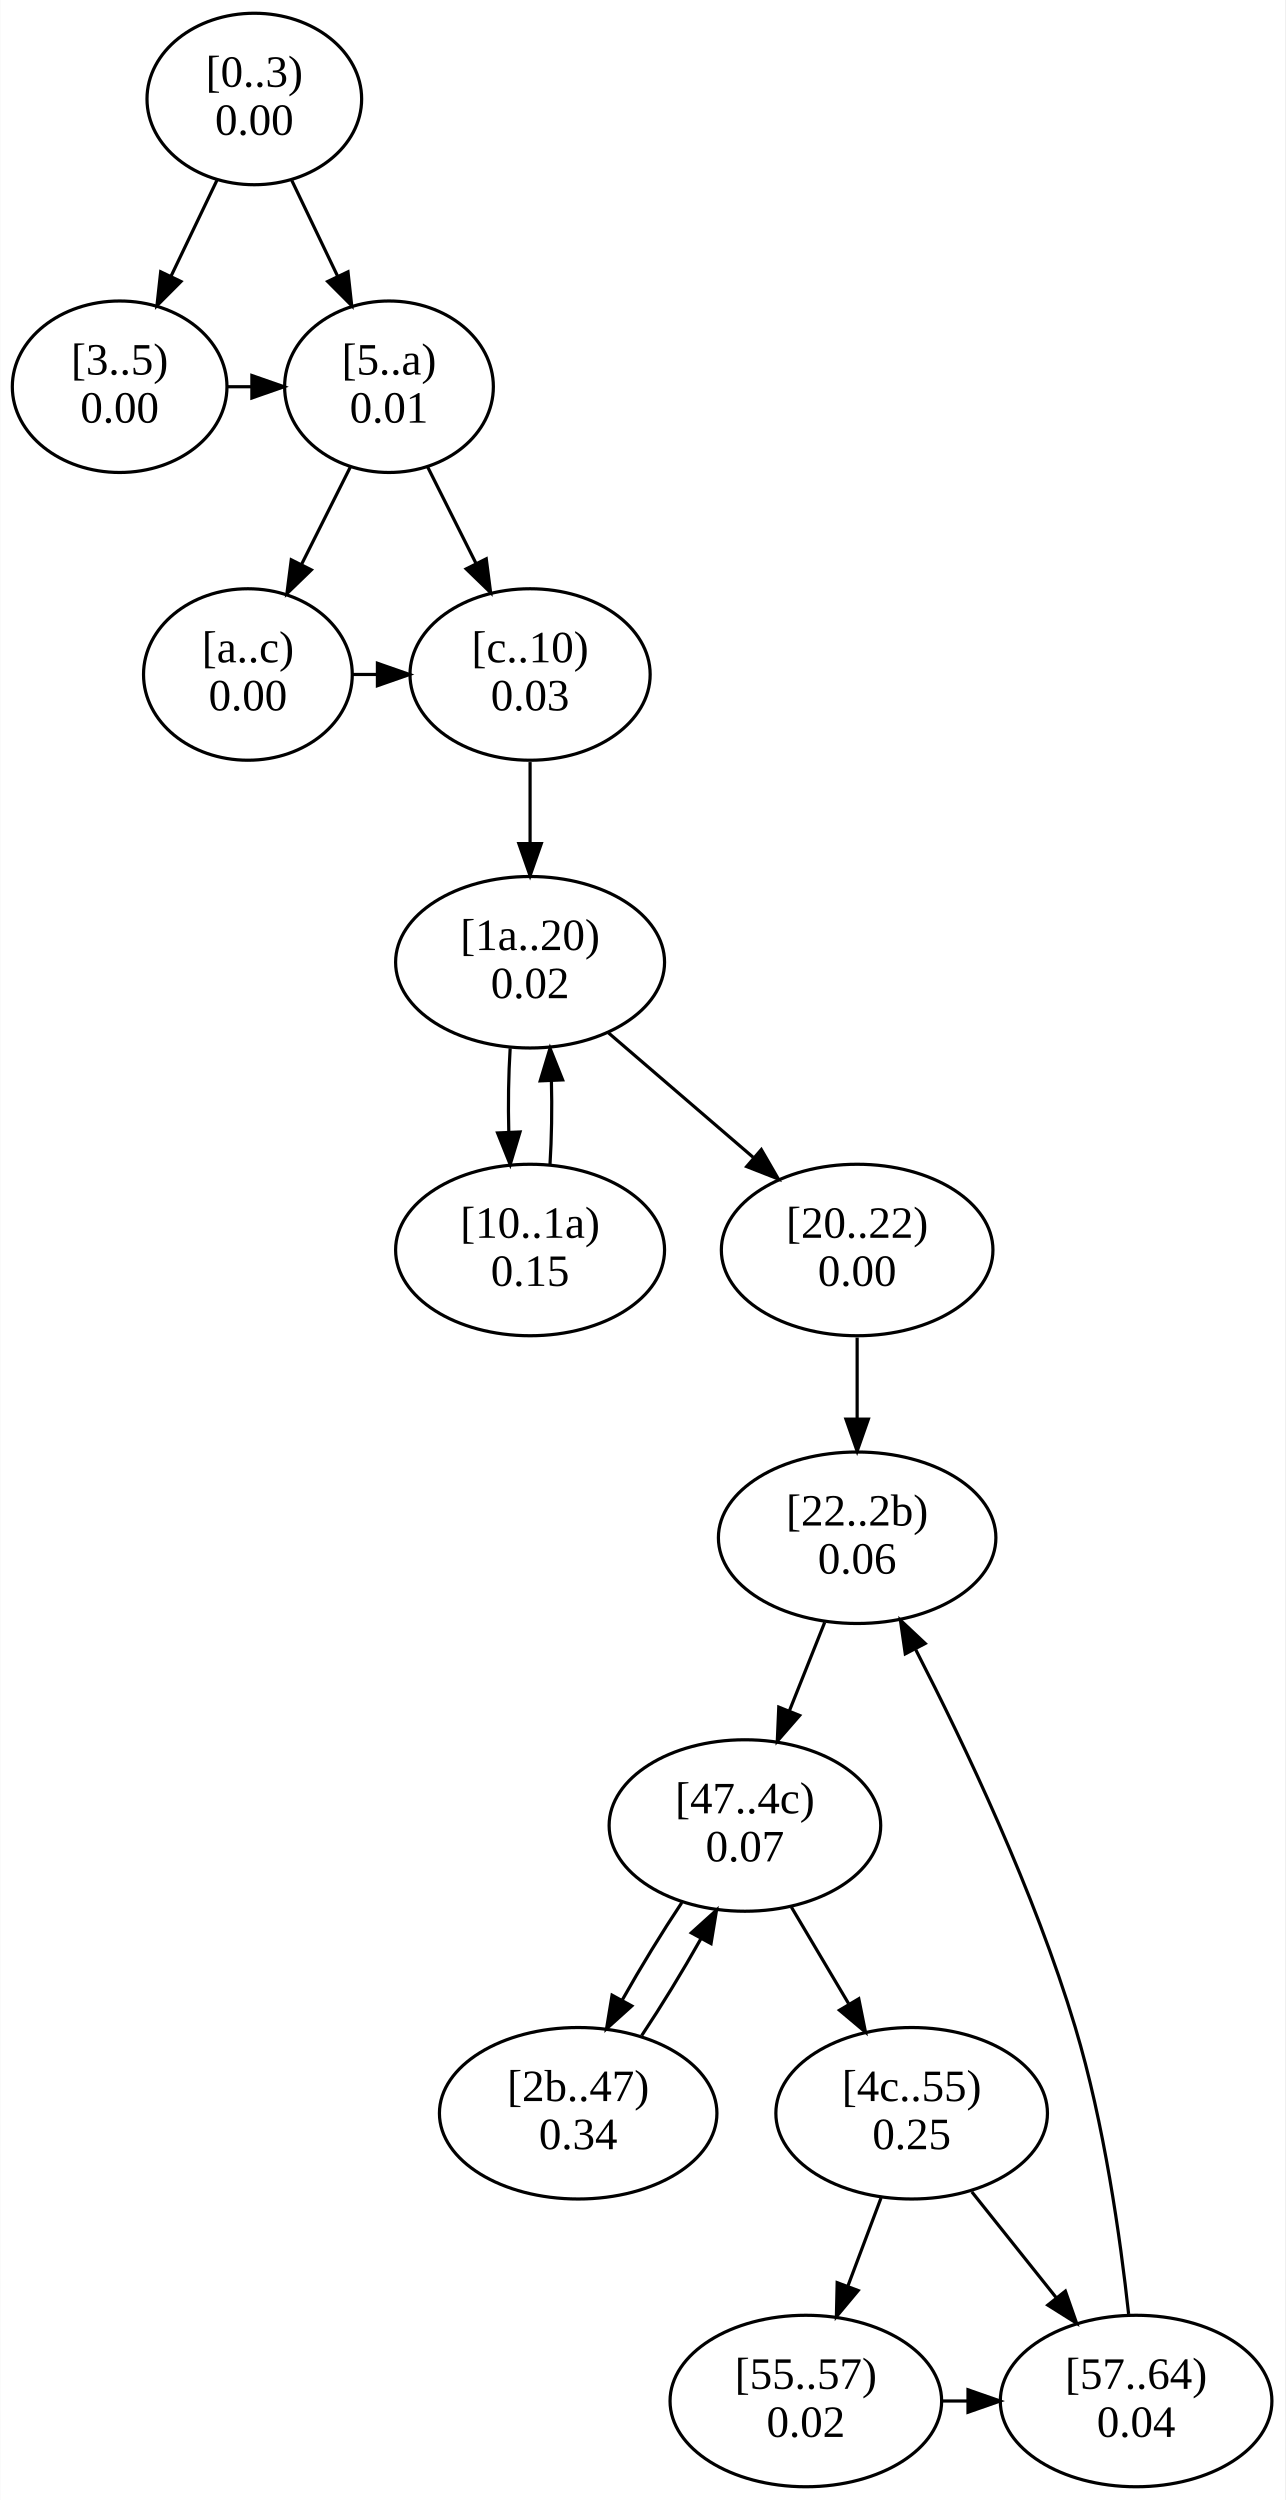
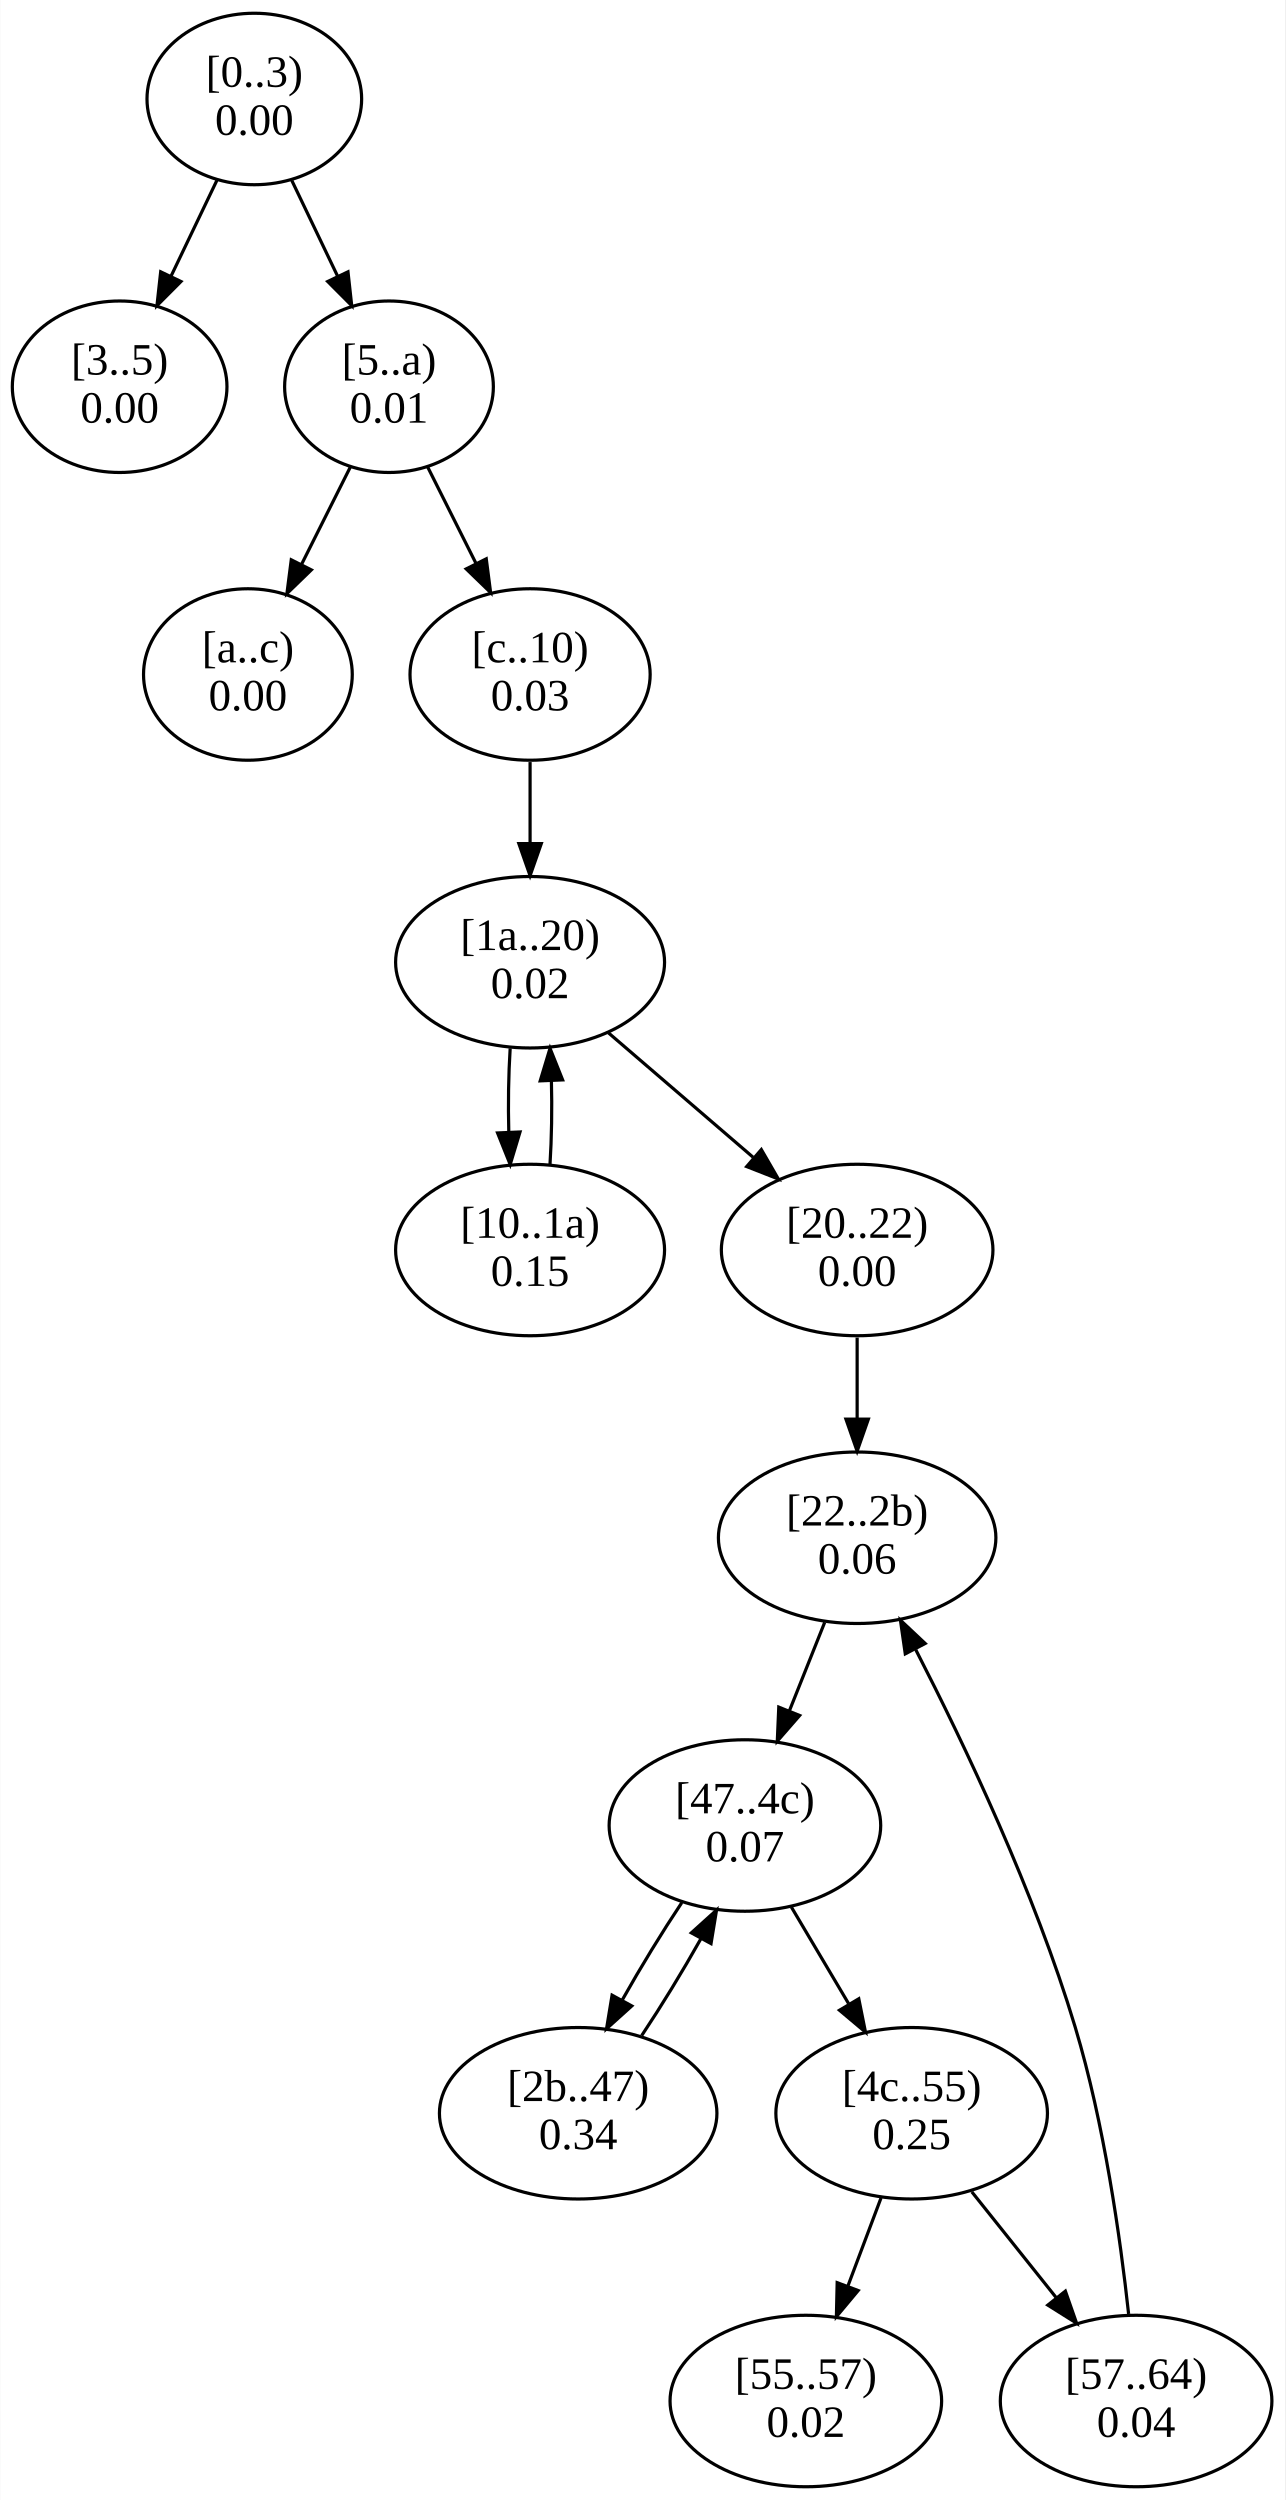
<svg xmlns="http://www.w3.org/2000/svg" width="401pt" height="780pt" viewBox="0.00 0.00 400.66 779.66">
  <g id="graph0" class="graph" transform="scale(1 1) rotate(0) translate(4 775.66)">
    <polygon fill="white" stroke="transparent" points="-4,4 -4,-775.66 396.66,-775.66 396.66,4 -4,4" />
    <g id="node1" class="node">
      <ellipse fill="none" stroke="black" cx="75.23" cy="-744.79" rx="33.47" ry="26.74" />
      <text text-anchor="middle" x="75.23" y="-748.59" font-family="Times New Roman,serif" font-size="14.00">[0..3)</text>
      <text text-anchor="middle" x="75.23" y="-733.59" font-family="Times New Roman,serif" font-size="14.00">0.00</text>
    </g>
    <g id="node2" class="node">
      <ellipse fill="none" stroke="black" cx="33.23" cy="-655.05" rx="33.47" ry="26.74" />
      <text text-anchor="middle" x="33.23" y="-658.85" font-family="Times New Roman,serif" font-size="14.00">[3..5)</text>
      <text text-anchor="middle" x="33.23" y="-643.85" font-family="Times New Roman,serif" font-size="14.00">0.00</text>
    </g>
    <g id="edge2" class="edge">
      <path fill="none" stroke="black" d="M63.53,-719.35C59.12,-710.13 54.02,-699.47 49.27,-689.56" />
      <polygon fill="black" stroke="black" points="52.35,-687.87 44.87,-680.36 46.03,-690.89 52.35,-687.87" />
    </g>
    <g id="node3" class="node">
      <ellipse fill="none" stroke="black" cx="117.23" cy="-655.05" rx="32.55" ry="26.74" />
      <text text-anchor="middle" x="117.23" y="-658.85" font-family="Times New Roman,serif" font-size="14.00">[5..a)</text>
      <text text-anchor="middle" x="117.23" y="-643.85" font-family="Times New Roman,serif" font-size="14.00">0.01</text>
    </g>
    <g id="edge1" class="edge">
      <path fill="none" stroke="black" d="M86.93,-719.35C91.35,-710.13 96.45,-699.47 101.19,-689.56" />
      <polygon fill="black" stroke="black" points="104.44,-690.89 105.6,-680.36 98.12,-687.87 104.44,-690.89" />
    </g>
-     <g id="edge3" class="edge">
-       <path fill="none" stroke="black" d="M66.7,-655.05C69.2,-655.05 71.7,-655.05 74.2,-655.05" />
-       <polygon fill="black" stroke="black" points="74.47,-658.55 84.47,-655.05 74.47,-651.55 74.47,-658.55" />
-     </g>
    <g id="node4" class="node">
      <ellipse fill="none" stroke="black" cx="73.23" cy="-565.31" rx="32.55" ry="26.74" />
      <text text-anchor="middle" x="73.23" y="-569.11" font-family="Times New Roman,serif" font-size="14.00">[a..c)</text>
      <text text-anchor="middle" x="73.23" y="-554.11" font-family="Times New Roman,serif" font-size="14.00">0.00</text>
    </g>
-     <g id="edge5" class="edge">
+     <g id="edge4" class="edge">
      <path fill="none" stroke="black" d="M105.21,-630.08C100.5,-620.67 95.01,-609.73 89.92,-599.58" />
      <polygon fill="black" stroke="black" points="93.01,-597.93 85.4,-590.56 86.75,-601.07 93.01,-597.93" />
    </g>
    <g id="node5" class="node">
      <ellipse fill="none" stroke="black" cx="161.23" cy="-565.31" rx="37.45" ry="26.74" />
      <text text-anchor="middle" x="161.23" y="-569.11" font-family="Times New Roman,serif" font-size="14.00">[c..10)</text>
      <text text-anchor="middle" x="161.23" y="-554.11" font-family="Times New Roman,serif" font-size="14.00">0.03</text>
    </g>
-     <g id="edge4" class="edge">
+     <g id="edge3" class="edge">
      <path fill="none" stroke="black" d="M129.26,-630.08C133.93,-620.75 139.37,-609.91 144.42,-599.84" />
      <polygon fill="black" stroke="black" points="147.56,-601.38 148.92,-590.87 141.31,-598.24 147.56,-601.38" />
-     </g>
-     <g id="edge6" class="edge">
-       <path fill="none" stroke="black" d="M105.89,-565.31C108.38,-565.31 110.88,-565.31 113.37,-565.31" />
-       <polygon fill="black" stroke="black" points="113.62,-568.81 123.62,-565.31 113.62,-561.81 113.62,-568.81" />
    </g>
    <g id="node7" class="node">
      <ellipse fill="none" stroke="black" cx="161.23" cy="-475.57" rx="41.94" ry="26.74" />
      <text text-anchor="middle" x="161.23" y="-479.37" font-family="Times New Roman,serif" font-size="14.00">[1a..20)</text>
      <text text-anchor="middle" x="161.23" y="-464.37" font-family="Times New Roman,serif" font-size="14.00">0.02</text>
    </g>
-     <g id="edge7" class="edge">
+     <g id="edge5" class="edge">
      <path fill="none" stroke="black" d="M161.23,-537.99C161.23,-530.02 161.23,-521.13 161.23,-512.64" />
      <polygon fill="black" stroke="black" points="164.73,-512.57 161.23,-502.57 157.73,-512.57 164.73,-512.57" />
    </g>
    <g id="node6" class="node">
      <ellipse fill="none" stroke="black" cx="161.23" cy="-385.83" rx="41.94" ry="26.74" />
      <text text-anchor="middle" x="161.23" y="-389.63" font-family="Times New Roman,serif" font-size="14.00">[10..1a)</text>
      <text text-anchor="middle" x="161.23" y="-374.63" font-family="Times New Roman,serif" font-size="14.00">0.15</text>
    </g>
-     <g id="edge8" class="edge">
+     <g id="edge6" class="edge">
      <path fill="none" stroke="black" d="M167.44,-412.5C167.96,-420.69 168.11,-429.92 167.88,-438.7" />
      <polygon fill="black" stroke="black" points="164.39,-438.58 167.45,-448.72 171.38,-438.88 164.39,-438.58" />
    </g>
-     <g id="edge9" class="edge">
+     <g id="edge7" class="edge">
      <path fill="none" stroke="black" d="M155.02,-448.72C154.5,-440.51 154.36,-431.28 154.59,-422.5" />
      <polygon fill="black" stroke="black" points="158.09,-422.64 155.03,-412.5 151.09,-422.33 158.09,-422.64" />
    </g>
    <g id="node8" class="node">
      <ellipse fill="none" stroke="black" cx="263.23" cy="-385.83" rx="42.35" ry="26.74" />
      <text text-anchor="middle" x="263.23" y="-389.63" font-family="Times New Roman,serif" font-size="14.00">[20..22)</text>
      <text text-anchor="middle" x="263.23" y="-374.63" font-family="Times New Roman,serif" font-size="14.00">0.00</text>
    </g>
-     <g id="edge10" class="edge">
+     <g id="edge8" class="edge">
      <path fill="none" stroke="black" d="M185.67,-453.55C199.19,-441.92 216.18,-427.31 230.8,-414.73" />
      <polygon fill="black" stroke="black" points="233.35,-417.15 238.65,-407.98 228.78,-411.85 233.35,-417.15" />
    </g>
    <g id="node9" class="node">
      <ellipse fill="none" stroke="black" cx="263.23" cy="-296.09" rx="43.27" ry="26.74" />
      <text text-anchor="middle" x="263.23" y="-299.89" font-family="Times New Roman,serif" font-size="14.00">[22..2b)</text>
      <text text-anchor="middle" x="263.23" y="-284.89" font-family="Times New Roman,serif" font-size="14.00">0.06</text>
    </g>
-     <g id="edge11" class="edge">
+     <g id="edge9" class="edge">
      <path fill="none" stroke="black" d="M263.23,-358.51C263.23,-350.54 263.23,-341.65 263.23,-333.16" />
      <polygon fill="black" stroke="black" points="266.73,-333.09 263.23,-323.09 259.73,-333.09 266.73,-333.09" />
    </g>
    <g id="node11" class="node">
      <ellipse fill="none" stroke="black" cx="228.23" cy="-206.35" rx="42.35" ry="26.74" />
      <text text-anchor="middle" x="228.23" y="-210.15" font-family="Times New Roman,serif" font-size="14.00">[47..4c)</text>
      <text text-anchor="middle" x="228.23" y="-195.15" font-family="Times New Roman,serif" font-size="14.00">0.07</text>
    </g>
-     <g id="edge12" class="edge">
+     <g id="edge10" class="edge">
      <path fill="none" stroke="black" d="M253.11,-269.71C249.66,-261.07 245.75,-251.26 242.06,-242.02" />
      <polygon fill="black" stroke="black" points="245.29,-240.66 238.33,-232.67 238.79,-243.26 245.29,-240.66" />
    </g>
    <g id="node10" class="node">
      <ellipse fill="none" stroke="black" cx="176.23" cy="-116.61" rx="43.27" ry="26.74" />
      <text text-anchor="middle" x="176.23" y="-120.41" font-family="Times New Roman,serif" font-size="14.00">[2b..47)</text>
      <text text-anchor="middle" x="176.23" y="-105.41" font-family="Times New Roman,serif" font-size="14.00">0.34</text>
    </g>
-     <g id="edge13" class="edge">
+     <g id="edge11" class="edge">
      <path fill="none" stroke="black" d="M196.03,-140.83C202.19,-150.06 208.78,-160.86 214.46,-170.96" />
      <polygon fill="black" stroke="black" points="211.52,-172.87 219.38,-179.97 217.66,-169.52 211.52,-172.87" />
    </g>
-     <g id="edge14" class="edge">
+     <g id="edge12" class="edge">
      <path fill="none" stroke="black" d="M208.55,-182.3C202.37,-173.05 195.74,-162.19 190.03,-152.03" />
      <polygon fill="black" stroke="black" points="192.95,-150.08 185.08,-142.98 186.8,-153.43 192.95,-150.08" />
    </g>
    <g id="node12" class="node">
      <ellipse fill="none" stroke="black" cx="280.23" cy="-116.61" rx="42.35" ry="26.74" />
      <text text-anchor="middle" x="280.23" y="-120.41" font-family="Times New Roman,serif" font-size="14.00">[4c..55)</text>
      <text text-anchor="middle" x="280.23" y="-105.41" font-family="Times New Roman,serif" font-size="14.00">0.25</text>
    </g>
-     <g id="edge15" class="edge">
+     <g id="edge13" class="edge">
      <path fill="none" stroke="black" d="M242.72,-180.91C248.24,-171.59 254.63,-160.81 260.56,-150.81" />
      <polygon fill="black" stroke="black" points="263.74,-152.31 265.83,-141.92 257.72,-148.74 263.74,-152.31" />
    </g>
    <g id="node13" class="node">
      <ellipse fill="none" stroke="black" cx="247.23" cy="-26.87" rx="42.35" ry="26.74" />
      <text text-anchor="middle" x="247.23" y="-30.67" font-family="Times New Roman,serif" font-size="14.00">[55..57)</text>
      <text text-anchor="middle" x="247.23" y="-15.67" font-family="Times New Roman,serif" font-size="14.00">0.02</text>
    </g>
-     <g id="edge17" class="edge">
+     <g id="edge15" class="edge">
      <path fill="none" stroke="black" d="M270.69,-90.23C267.47,-81.68 263.83,-71.99 260.38,-62.83" />
      <polygon fill="black" stroke="black" points="263.55,-61.32 256.76,-53.19 257,-63.78 263.55,-61.32" />
    </g>
    <g id="node14" class="node">
      <ellipse fill="none" stroke="black" cx="350.23" cy="-26.87" rx="42.35" ry="26.74" />
      <text text-anchor="middle" x="350.23" y="-30.67" font-family="Times New Roman,serif" font-size="14.00">[57..64)</text>
      <text text-anchor="middle" x="350.23" y="-15.67" font-family="Times New Roman,serif" font-size="14.00">0.04</text>
    </g>
-     <g id="edge16" class="edge">
+     <g id="edge14" class="edge">
      <path fill="none" stroke="black" d="M298.99,-92.1C307.06,-81.98 316.61,-70.02 325.26,-59.17" />
      <polygon fill="black" stroke="black" points="328.17,-61.14 331.67,-51.14 322.69,-56.78 328.17,-61.14" />
    </g>
-     <g id="edge18" class="edge">
-       <path fill="none" stroke="black" d="M289.88,-26.87C292.5,-26.87 295.11,-26.87 297.72,-26.87" />
-       <polygon fill="black" stroke="black" points="297.8,-30.37 307.8,-26.87 297.8,-23.37 297.8,-30.37" />
-     </g>
-     <g id="edge19" class="edge">
+     <g id="edge16" class="edge">
      <path fill="none" stroke="black" d="M347.89,-54.02C345.3,-77.74 340.26,-113.48 331.23,-143.48 318.6,-185.48 296.98,-231.07 281.51,-261.17" />
      <polygon fill="black" stroke="black" points="278.24,-259.89 276.73,-270.38 284.45,-263.12 278.24,-259.89" />
    </g>
  </g>
</svg>
